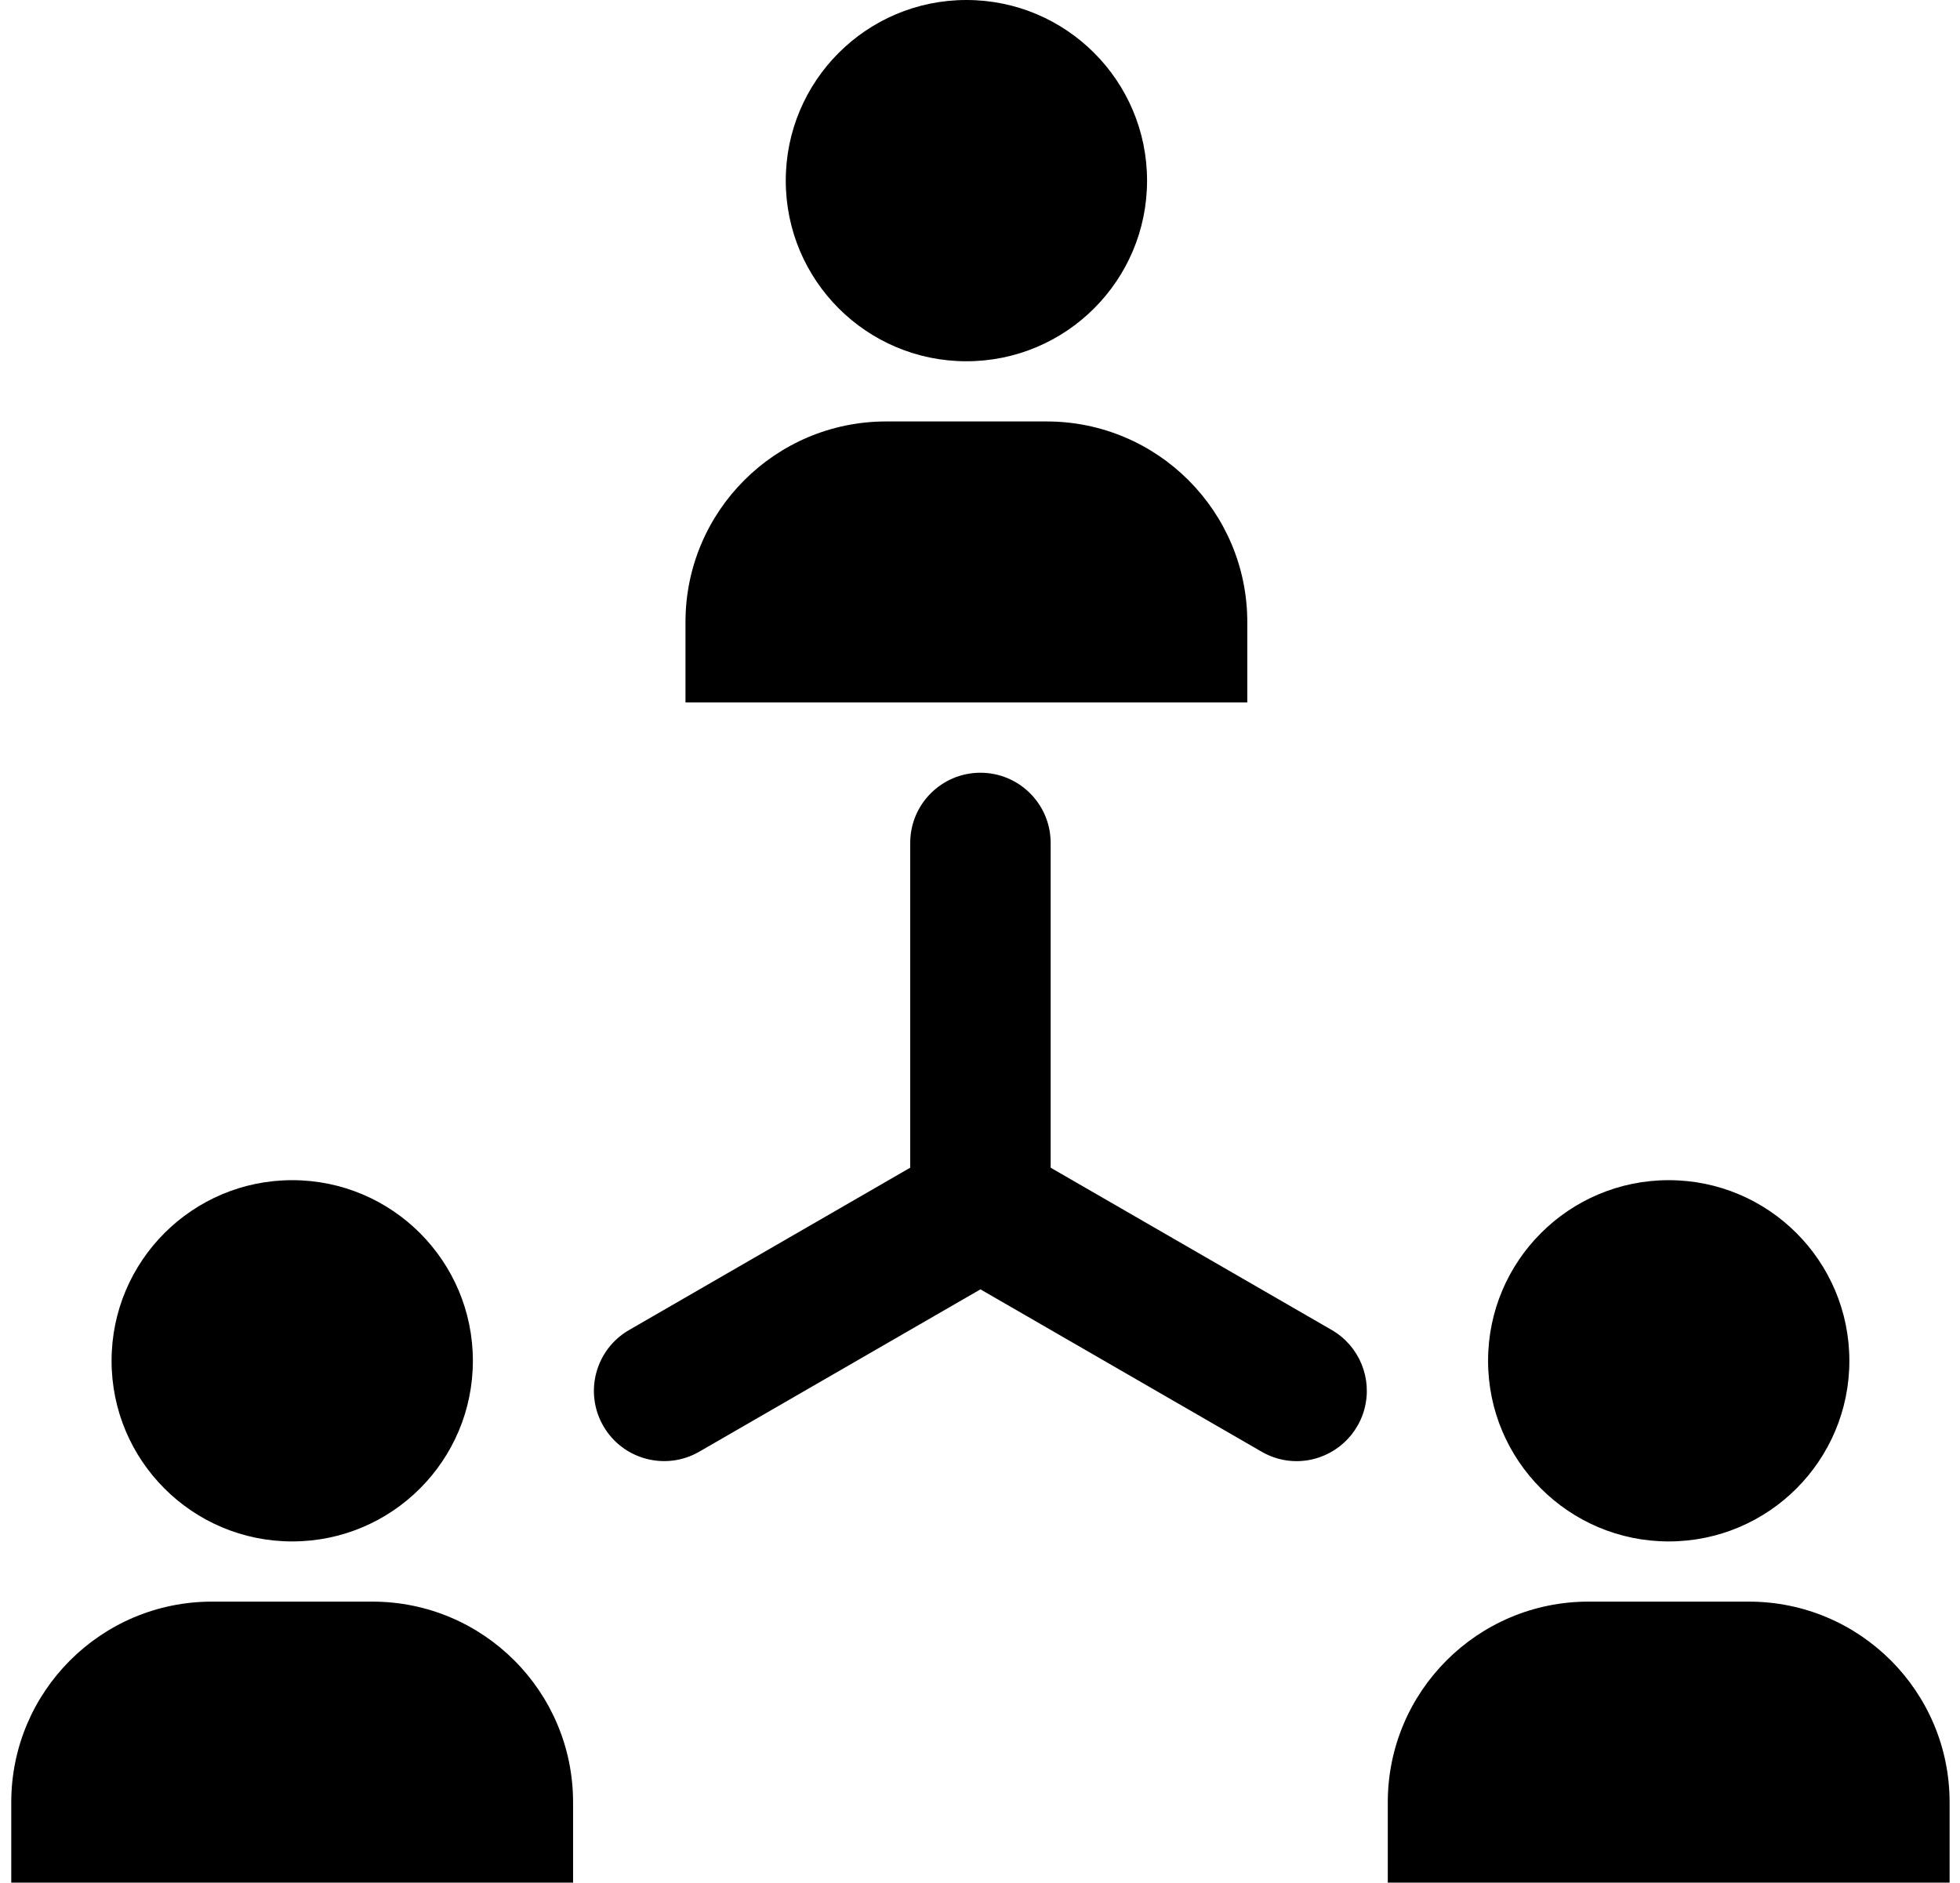
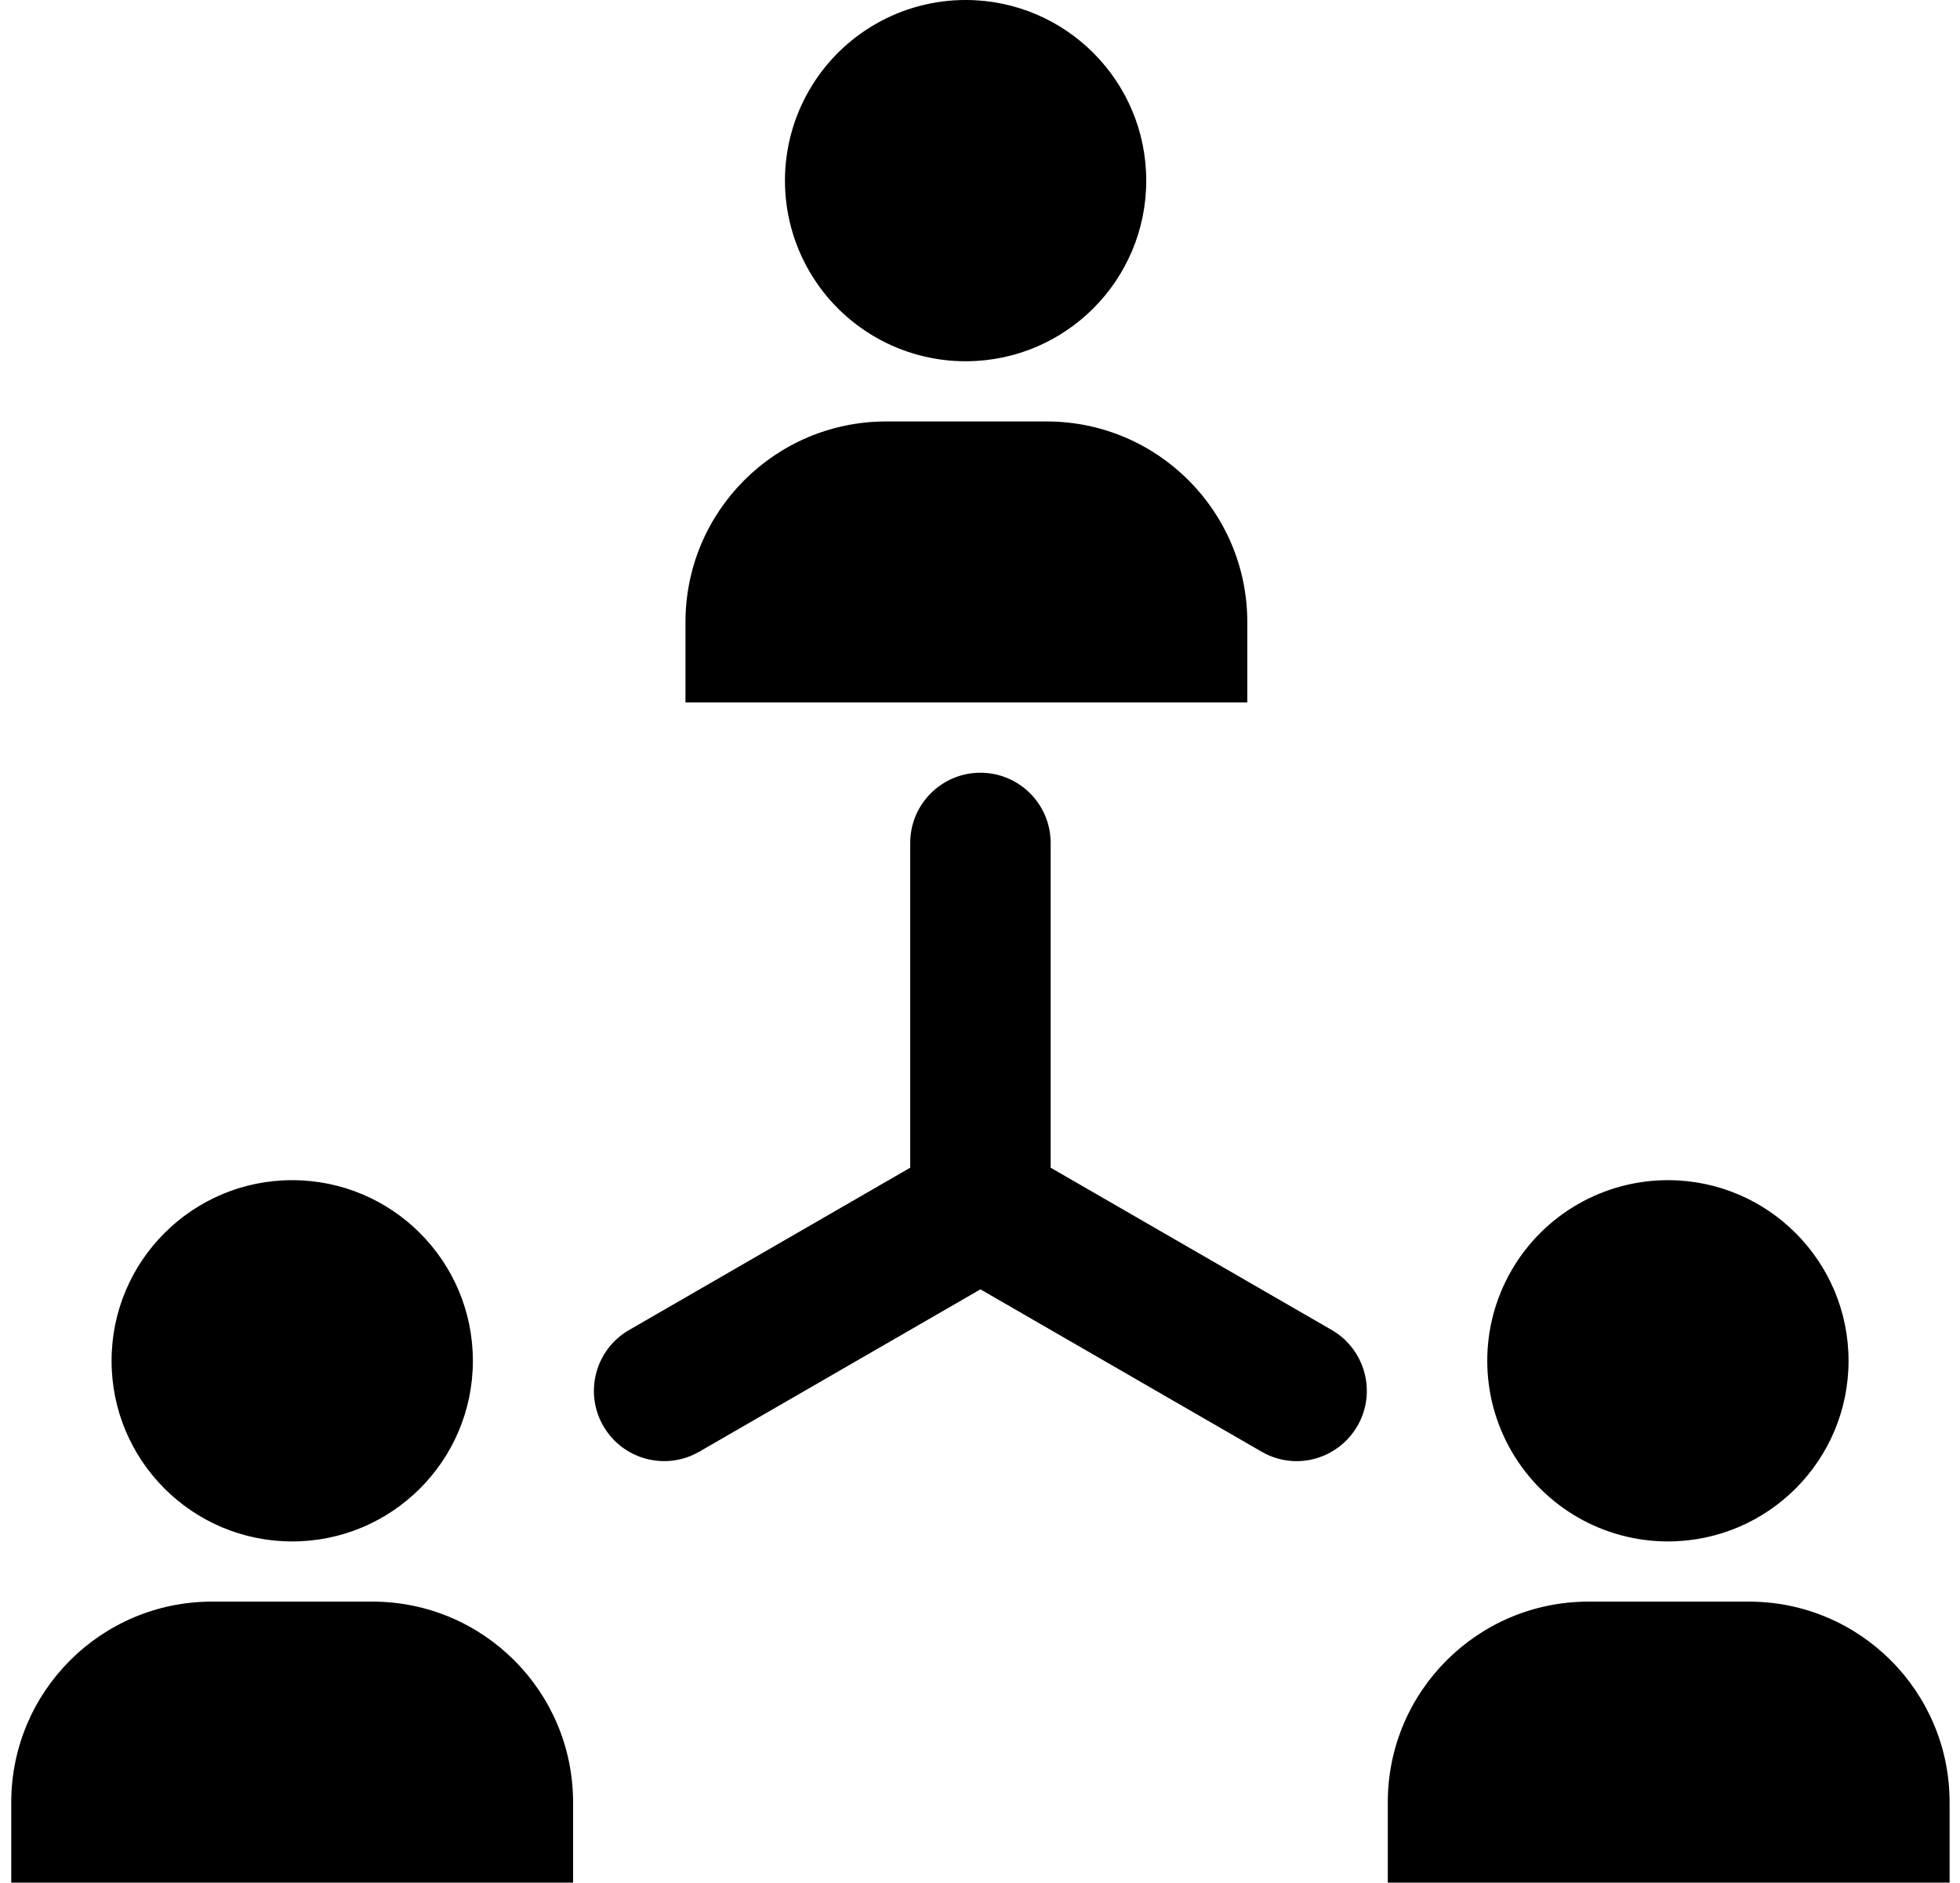
- <svg xmlns="http://www.w3.org/2000/svg" t="1571197581274" class="icon" viewBox="0 0 1066 1024" version="1.1" p-id="6492" width="208.203" height="200">
+ <svg xmlns="http://www.w3.org/2000/svg" class="icon" viewBox="0 0 1066 1024" width="208.203" height="200">
  <defs>
-     <style type="text/css" />
+     <style />
  </defs>
-   <path d="M754.786 1024v-43.664a109.149 109.149 0 0 1 109.128-109.17h87.306a109.149 109.149 0 0 1 109.128 109.17v43.664H754.786z m152.792-185.577a98.249 98.249 0 1 1 0-196.498 98.249 98.249 0 0 1 0 196.498z m-202.343-43.664a37.755 37.755 0 0 1-19.07-5.141l-152.92-88.309-152.941 88.309a38.182 38.182 0 0 1-38.182-66.168l152.92-88.309v-176.639a38.182 38.182 0 1 1 76.385 0v176.639l152.941 88.309a38.246 38.246 0 0 1-19.134 71.308zM372.817 338.432a109.149 109.149 0 0 1 109.128-109.192h87.306a109.149 109.149 0 0 1 109.128 109.192v43.643H372.817v-43.643z m152.792-141.934a98.249 98.249 0 1 1 0-196.498 98.249 98.249 0 0 1 0 196.498zM6.122 980.336a109.17 109.17 0 0 1 109.128-109.17h87.306a109.149 109.149 0 0 1 109.128 109.17v43.664H6.122v-43.664z m152.792-141.913a98.228 98.228 0 0 1-98.228-98.249 98.249 98.249 0 1 1 98.228 98.249z" p-id="6493" />
+   <path d="M754.786 1024v-43.664a109.149 109.149 0 01109.127-109.17h87.307a109.149 109.149 0 01109.127 109.17V1024H754.786zm152.791-185.577a98.25 98.25 0 110-196.498 98.25 98.25 0 010 196.498zM705.235 794.76a37.755 37.755 0 01-19.07-5.14l-152.92-88.31-152.94 88.31a38.182 38.182 0 01-38.182-66.168l152.92-88.31V458.504a38.182 38.182 0 1176.384 0v176.639l152.941 88.309a38.246 38.246 0 01-19.133 71.308zM372.817 338.432a109.149 109.149 0 01109.128-109.191h87.307a109.149 109.149 0 01109.127 109.191v43.643H372.817v-43.643zM525.61 196.498a98.25 98.25 0 110-196.498 98.25 98.25 0 010 196.498zM6.122 980.336a109.17 109.17 0 01109.128-109.17h87.306a109.149 109.149 0 01109.128 109.17V1024H6.122v-43.664zm152.791-141.913a98.228 98.228 0 01-98.227-98.249 98.25 98.25 0 1198.227 98.25z" />
</svg>
